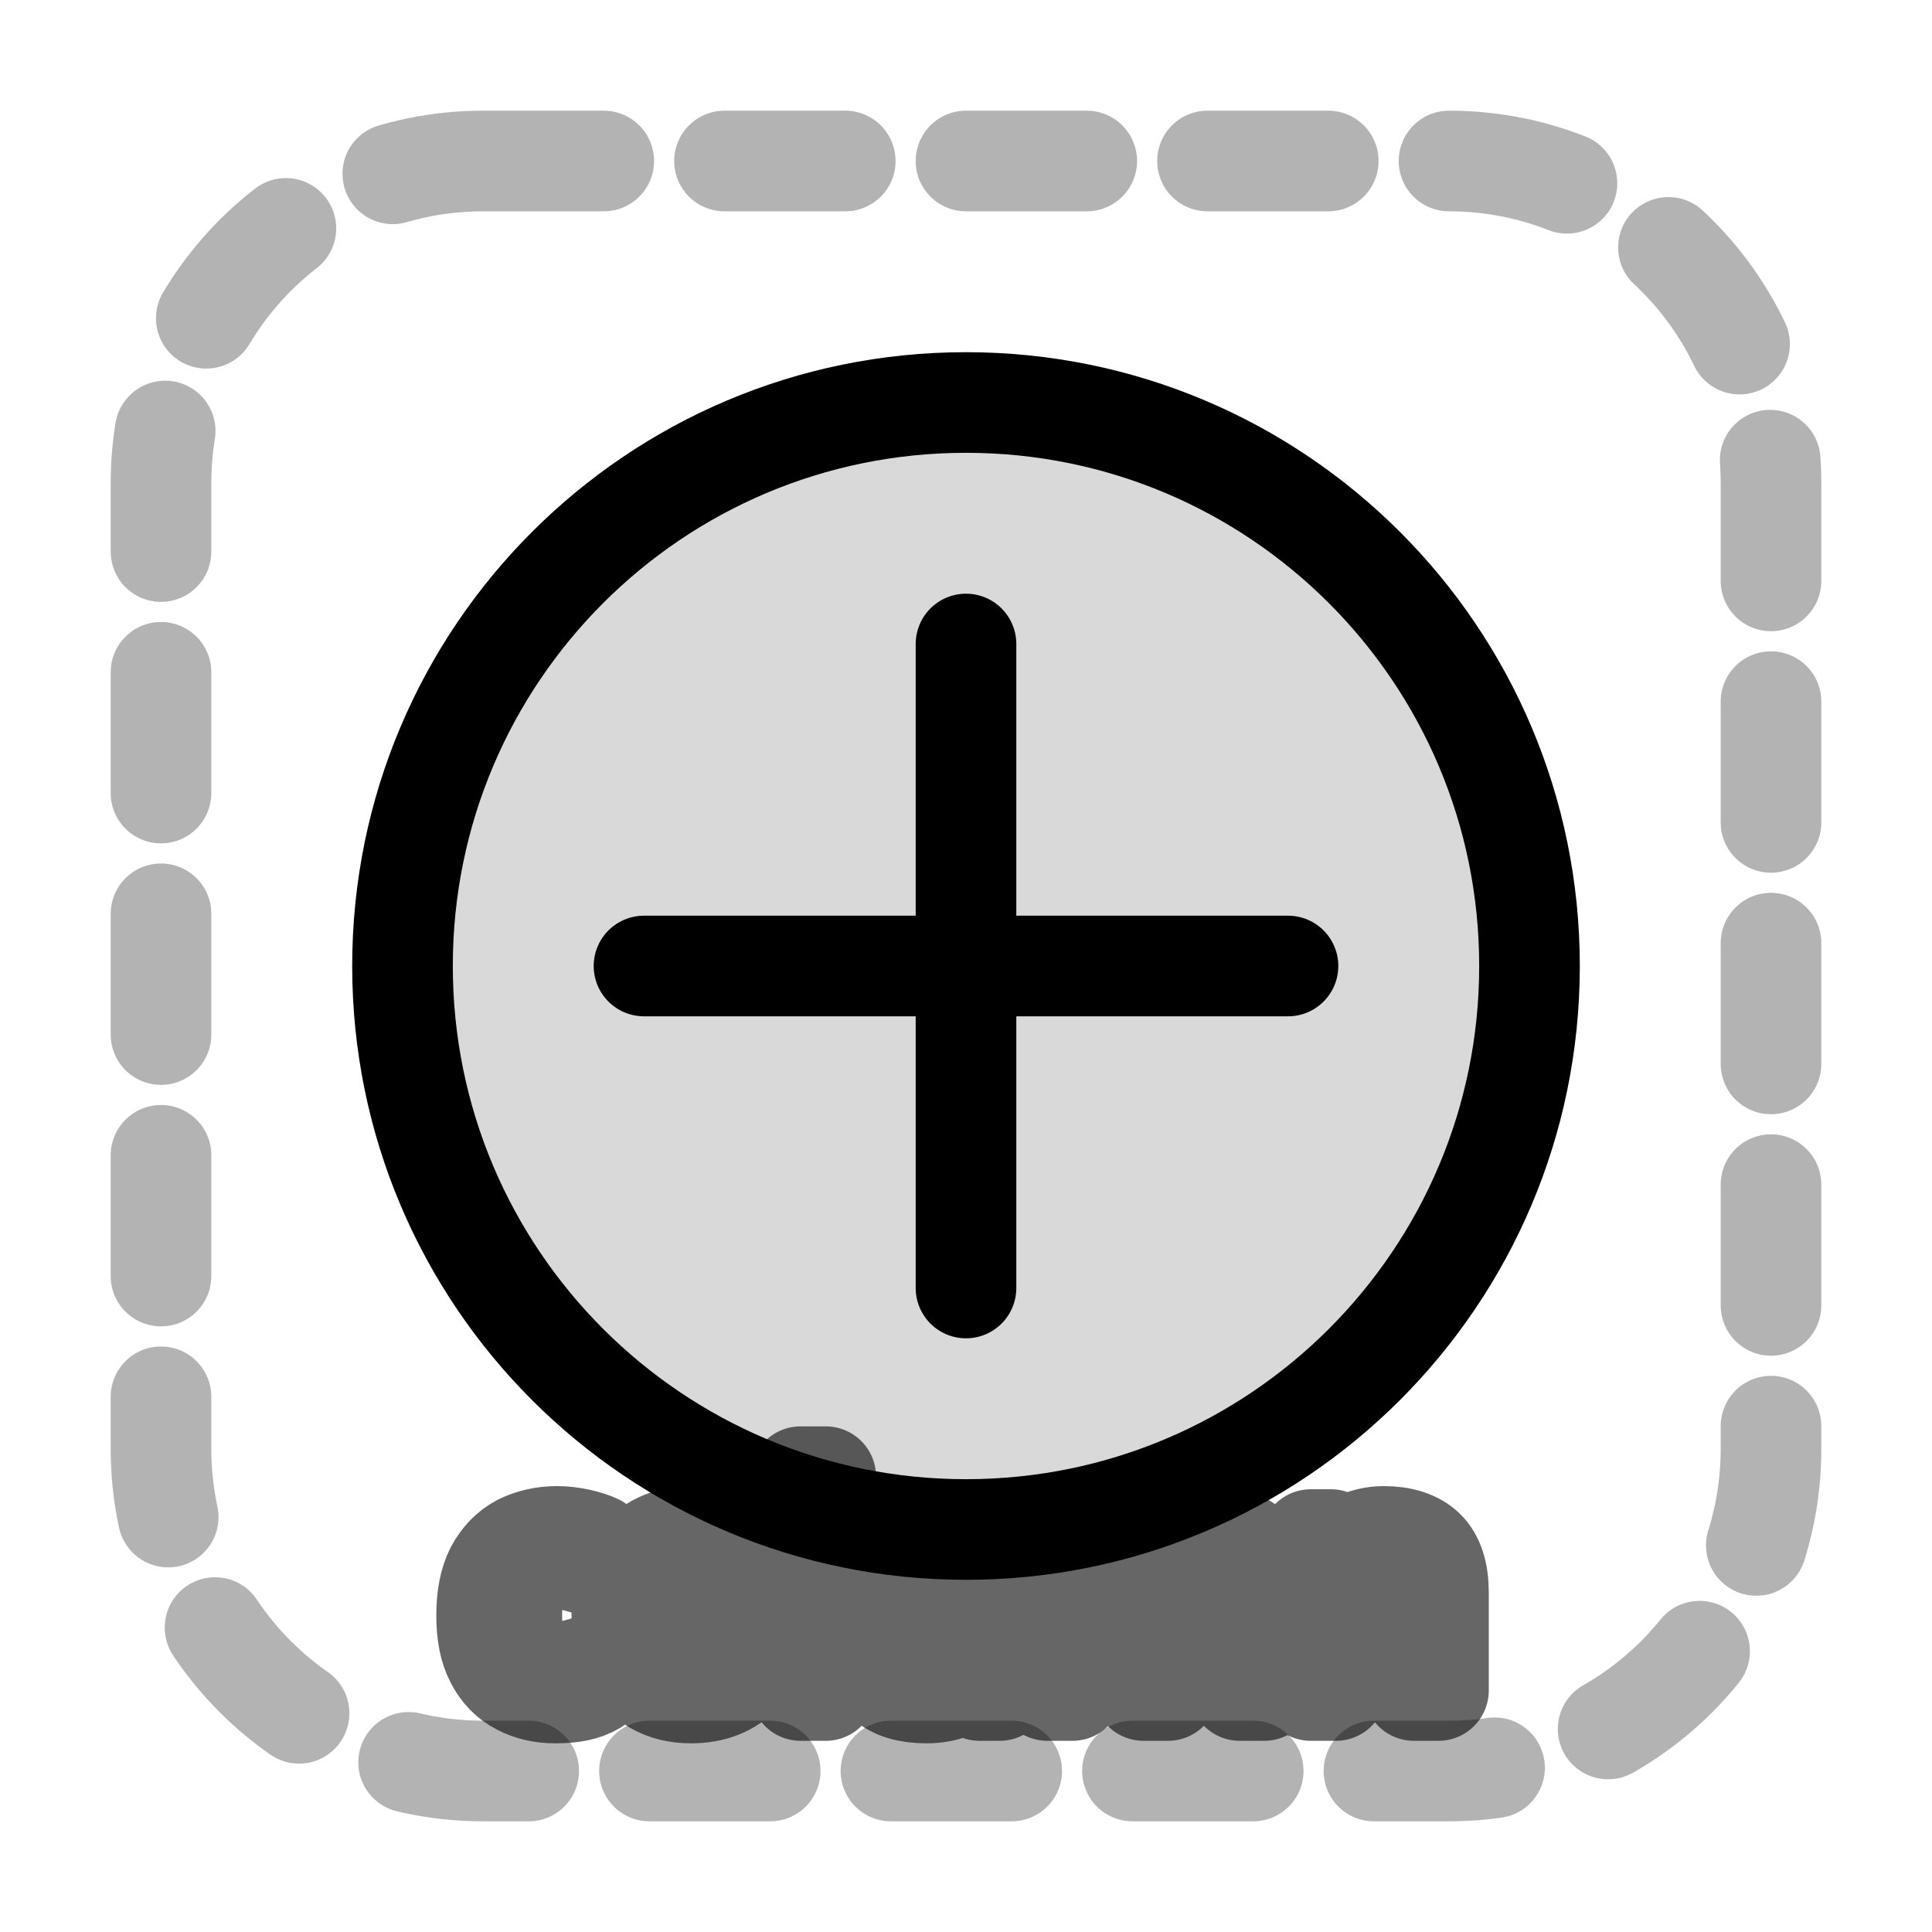
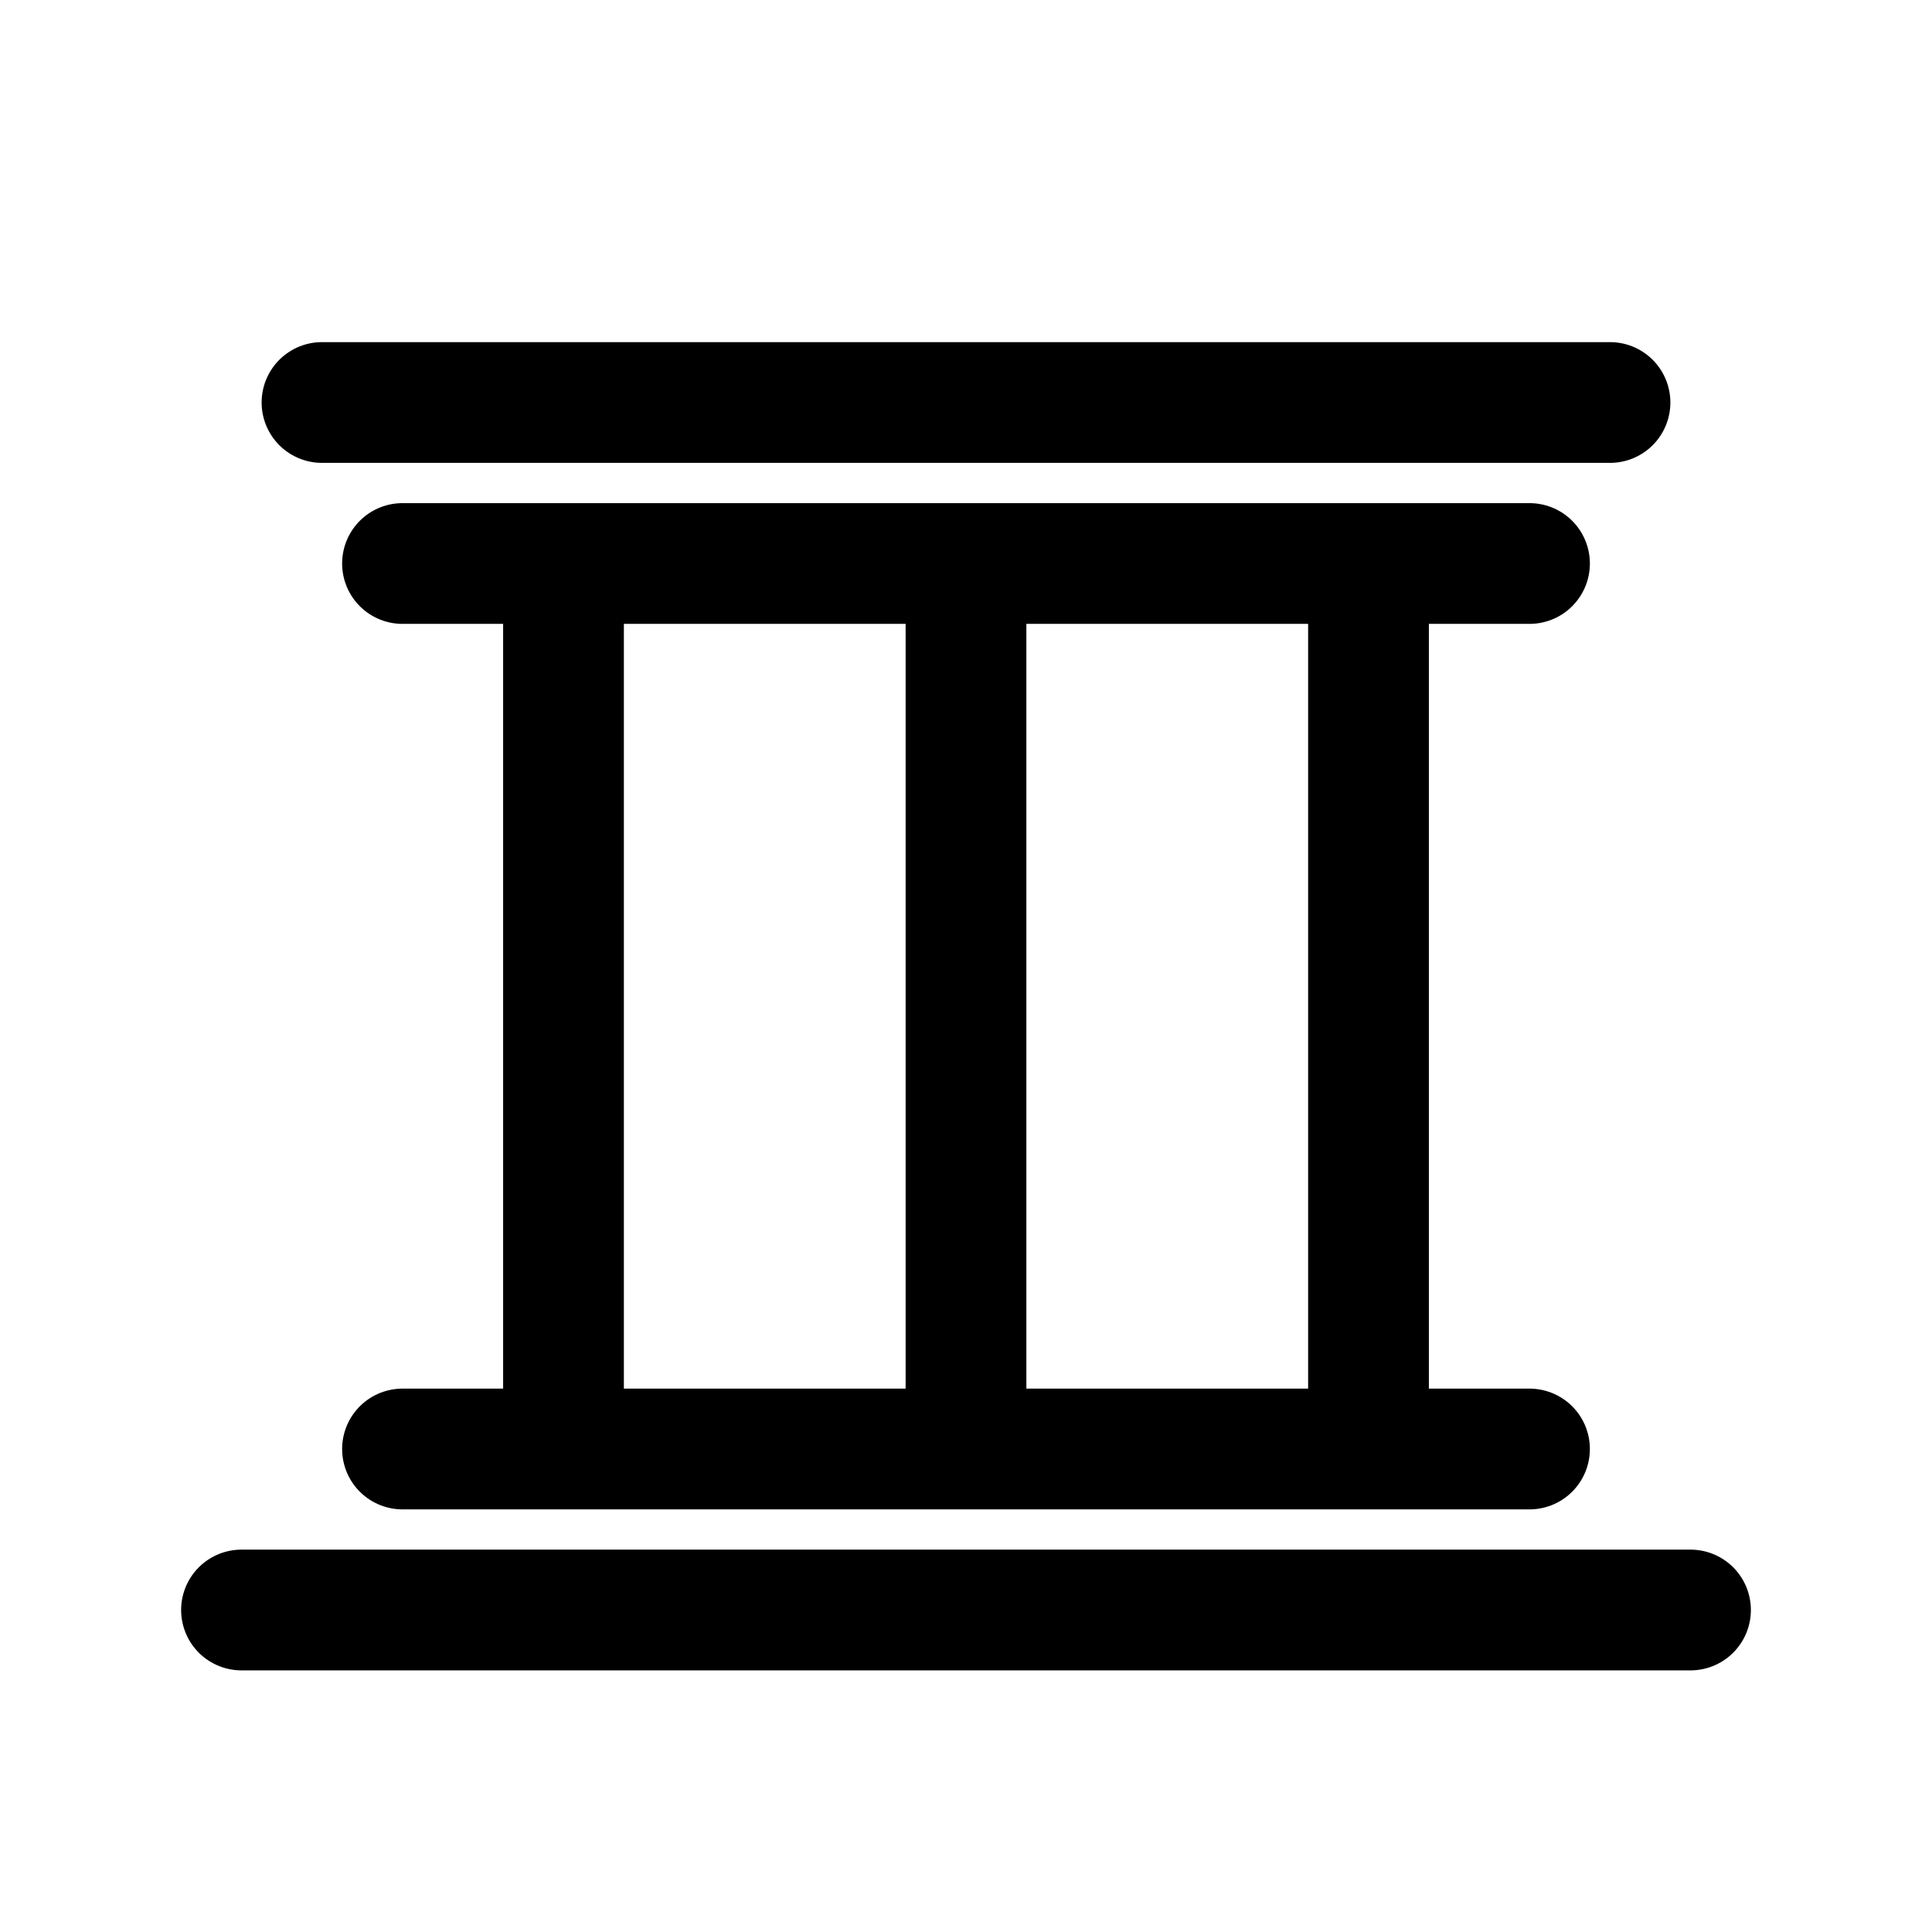
- <svg xmlns="http://www.w3.org/2000/svg" viewBox="0 0 48 48" width="48" height="48" fill="none" stroke="currentColor" stroke-width="2.5" stroke-linecap="round" stroke-linejoin="round">
-   <rect x="4" y="4" width="40" height="40" rx="8" stroke="currentColor" stroke-dasharray="3 3" opacity="0.3" />
-   <circle cx="24" cy="24" r="14" fill="currentColor" fill-opacity="0.15" />
-   <path d="M16 24h16M24 16v16" stroke="currentColor" />
-   <text x="24" y="42" font-size="7" font-family="sans-serif" text-anchor="middle" fill="currentColor" opacity="0.6">column</text>
+ <svg xmlns="http://www.w3.org/2000/svg" viewBox="0 0 48 48" width="48" height="48" fill="none" stroke="currentColor" stroke-linecap="round" stroke-linejoin="round">
+   <path d="M8 10h32M10 14h28M14 14v22M24 14v22M34 14v22M10 36h28M6 40h36" stroke="currentColor" stroke-width="3" />
</svg>
